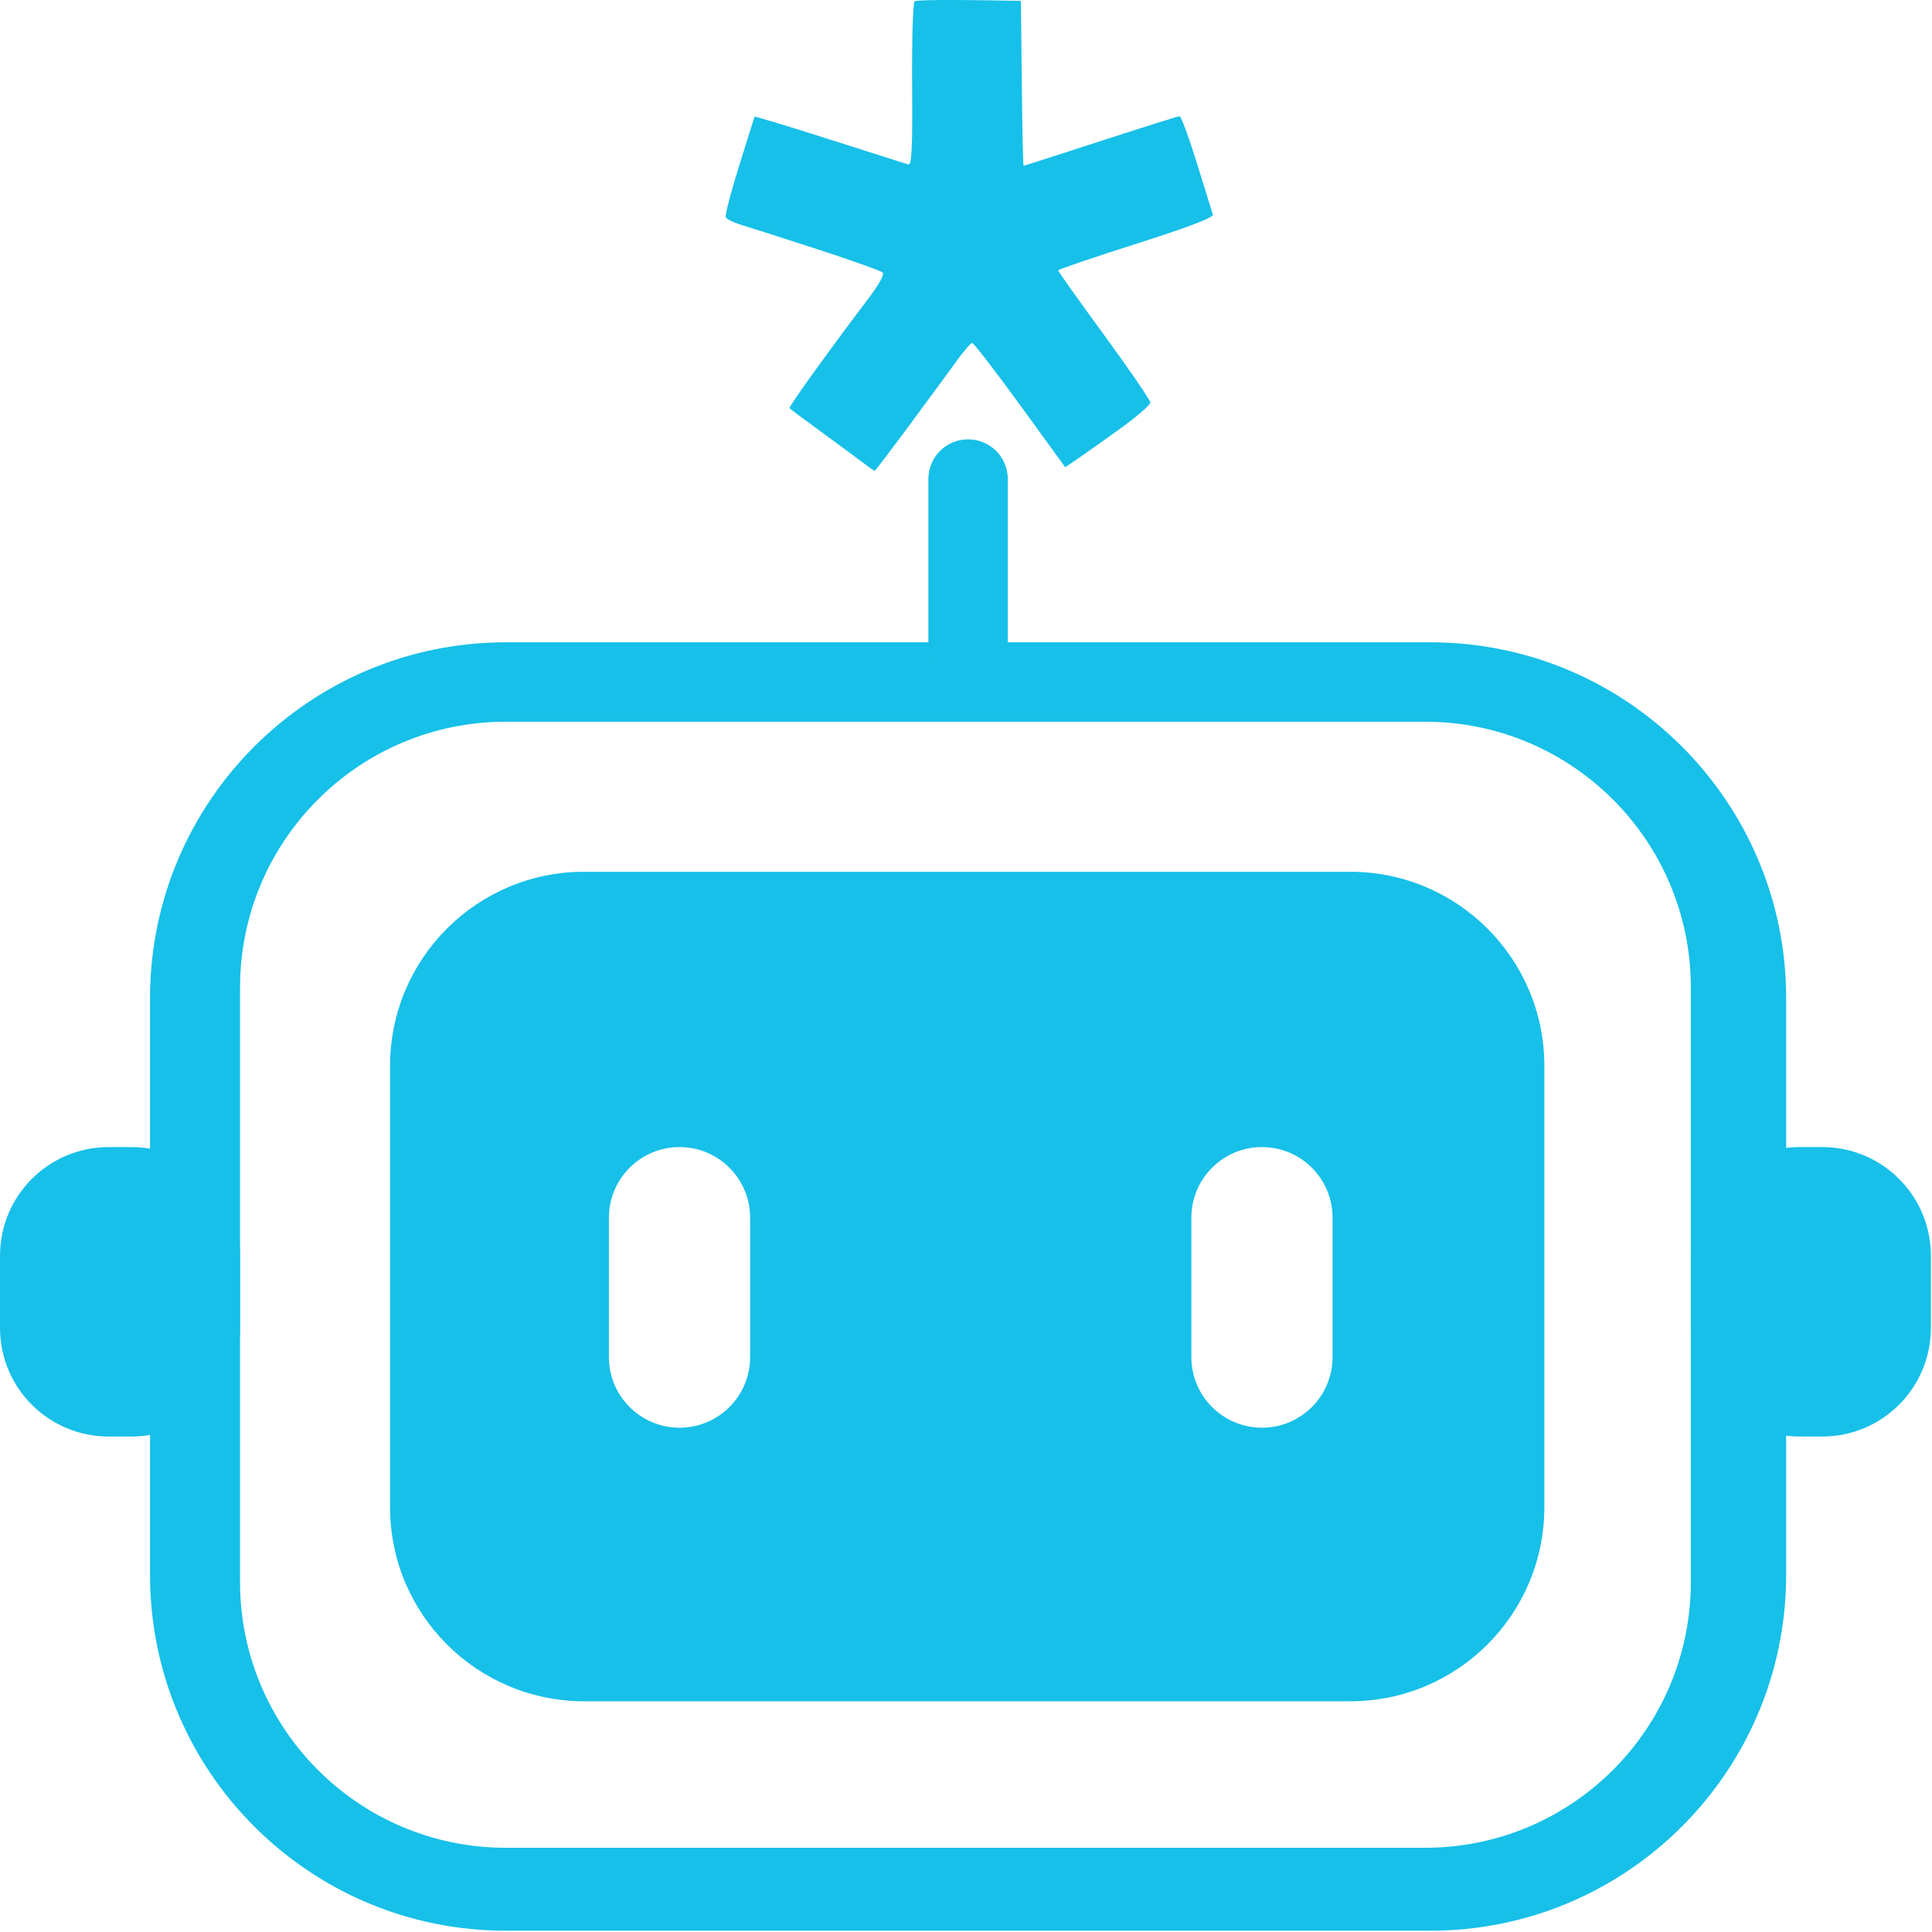
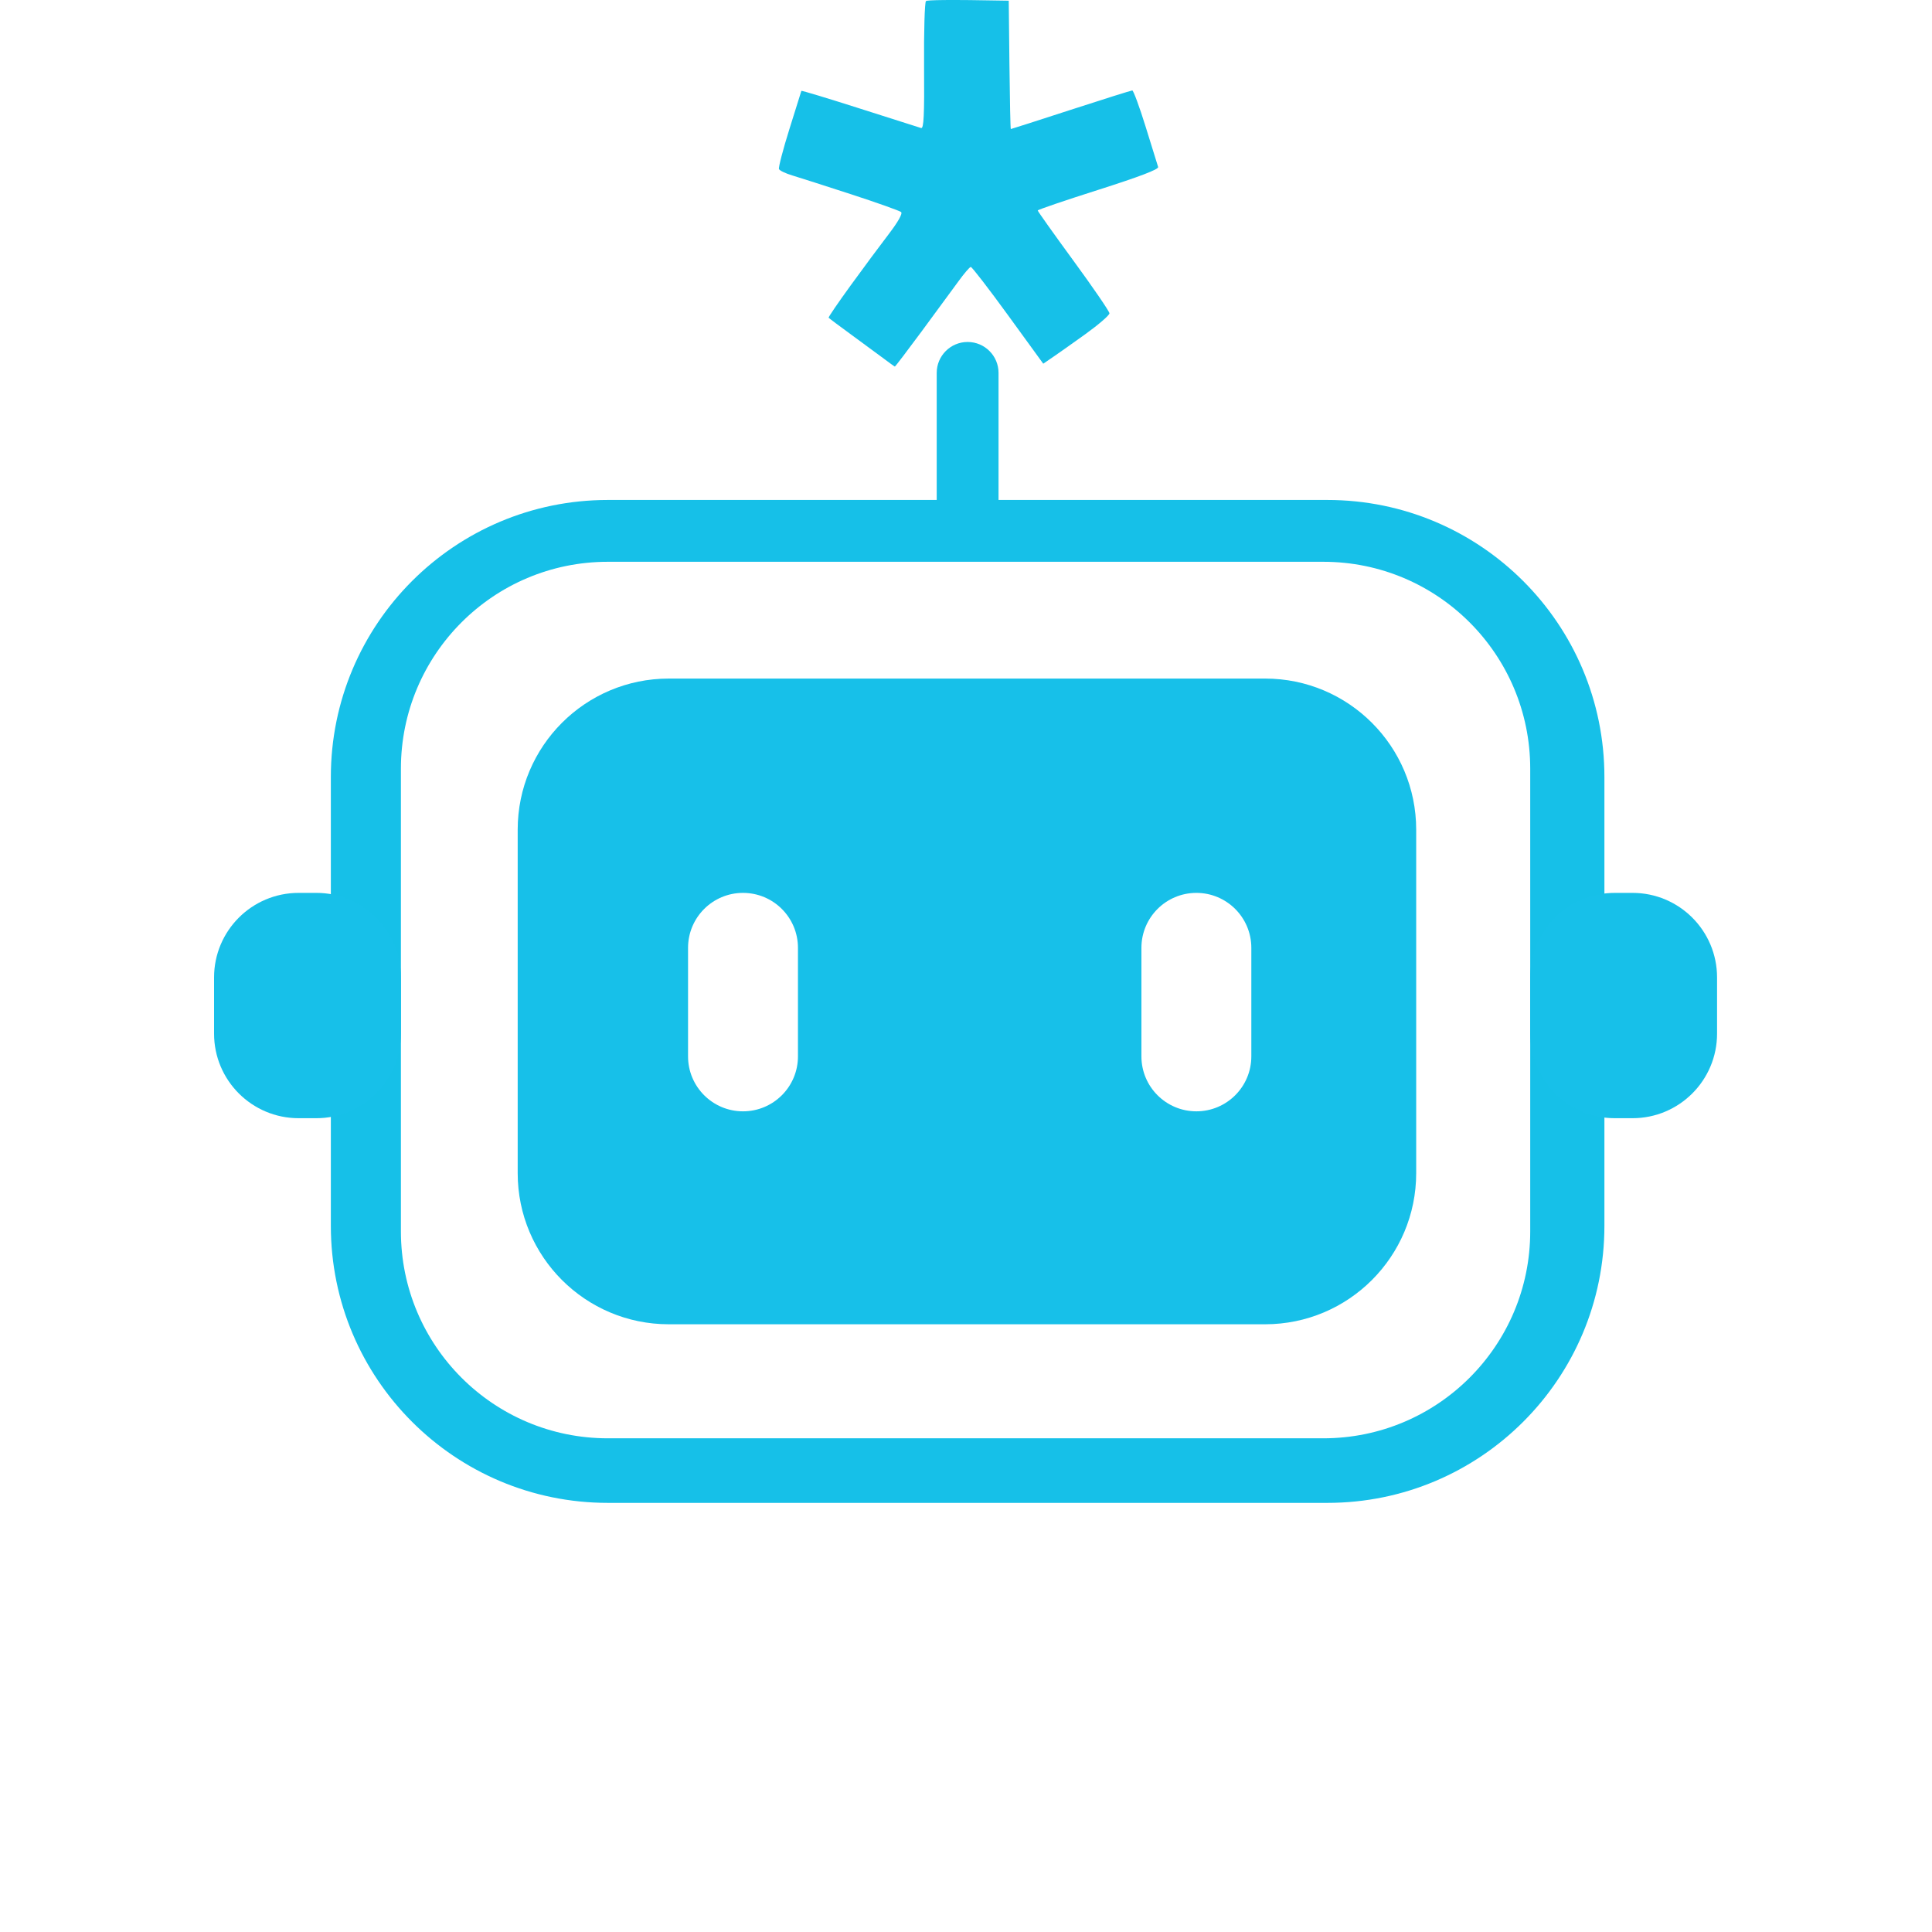
- <svg xmlns="http://www.w3.org/2000/svg" width="836" height="836" viewBox="0 0 836 836" fill="none">
+ <svg xmlns="http://www.w3.org/2000/svg" width="836" height="836" viewBox="-119 0 1074 1074" fill="none">
  <path d="M618.891 277.931C703.942 277.931 772.891 346.879 772.891 431.931V681.45C772.891 766.501 703.942 835.45 618.891 835.45H218.918C133.866 835.45 64.918 766.502 64.918 681.45V431.931C64.918 346.879 133.866 277.931 218.918 277.931H618.891ZM218.869 312.298C155.356 312.298 103.869 363.786 103.869 427.298V684.554C103.869 748.067 155.356 799.554 218.869 799.554H616.65C680.163 799.554 731.65 748.067 731.65 684.554V427.298C731.65 363.786 680.163 312.298 616.65 312.298H218.869Z" fill="#16C0E8" />
  <path d="M584.261 377.215C630.653 377.215 668.261 414.823 668.261 461.215V652.165C668.261 698.557 630.653 736.165 584.261 736.165H252.785C206.393 736.165 168.785 698.557 168.785 652.165V461.215C168.785 414.823 206.393 377.215 252.785 377.215H584.261ZM294.037 496.356C277.165 496.356 263.487 510.034 263.487 526.905V587.239C263.487 604.111 277.165 617.788 294.037 617.788C310.909 617.788 324.586 604.111 324.586 587.239V526.905C324.586 510.034 310.909 496.357 294.037 496.356ZM546.065 496.356C529.194 496.356 515.516 510.034 515.516 526.905V587.239C515.516 604.111 529.194 617.788 546.065 617.788C562.937 617.788 576.614 604.111 576.614 587.239V526.905C576.614 510.034 562.937 496.357 546.065 496.356Z" fill="#17C0E9" />
  <rect x="401.719" y="190.103" width="34.368" height="109.213" rx="17.184" fill="#16C0E8" />
  <rect y="496.356" width="103.866" height="125.251" rx="47" fill="#17C0E9" />
  <rect x="731.648" y="496.356" width="103.866" height="125.251" rx="47" fill="#17C0E9" />
  <path d="M394.693 36.702C394.555 17.427 395.031 1.175 395.752 0.592C396.489 0.009 407.124 -0.282 441.76 0.377L442.143 36.058C442.358 55.685 442.696 71.738 442.911 71.738C443.125 71.753 458.149 66.919 476.288 61.026C494.427 55.133 509.804 50.299 510.433 50.284C511.062 50.268 514.438 59.399 517.906 70.587C521.39 81.774 524.505 91.78 524.812 92.839C525.211 94.128 514.331 98.271 491.634 105.5C473.065 111.408 457.873 116.58 457.873 117.009C457.873 117.424 466.835 130.038 477.792 145.016C488.749 159.994 497.726 173.115 497.742 174.174C497.757 175.233 491.726 180.436 484.345 185.761C476.963 191.07 468.676 196.948 460.942 202.181L441.376 175.248C430.618 160.439 421.288 148.362 420.659 148.392C420.03 148.438 416.884 152.091 413.692 156.526C410.484 160.961 401.338 173.407 393.358 184.195C385.378 194.999 378.672 203.793 378.457 203.762C378.242 203.747 375.48 201.767 372.319 199.373C369.158 196.994 361.04 191.024 354.287 186.098C347.535 181.172 341.842 176.906 341.627 176.614C341.412 176.338 346.875 168.327 353.766 158.828C360.656 149.329 370.155 136.53 374.866 130.376C380.268 123.317 382.877 118.697 381.91 117.869C381.066 117.147 368.636 112.728 354.287 108.047C339.939 103.382 325.161 98.64 321.462 97.535C317.749 96.43 314.403 94.834 314.035 93.99C313.667 93.146 316.26 83.125 319.836 71.738C323.396 60.335 326.388 50.79 326.48 50.514C326.588 50.237 341.167 54.642 358.891 60.305C376.616 65.968 391.977 70.863 393.036 71.17C394.54 71.615 394.893 64.095 394.693 36.702Z" fill="#16C0E8" />
</svg>
